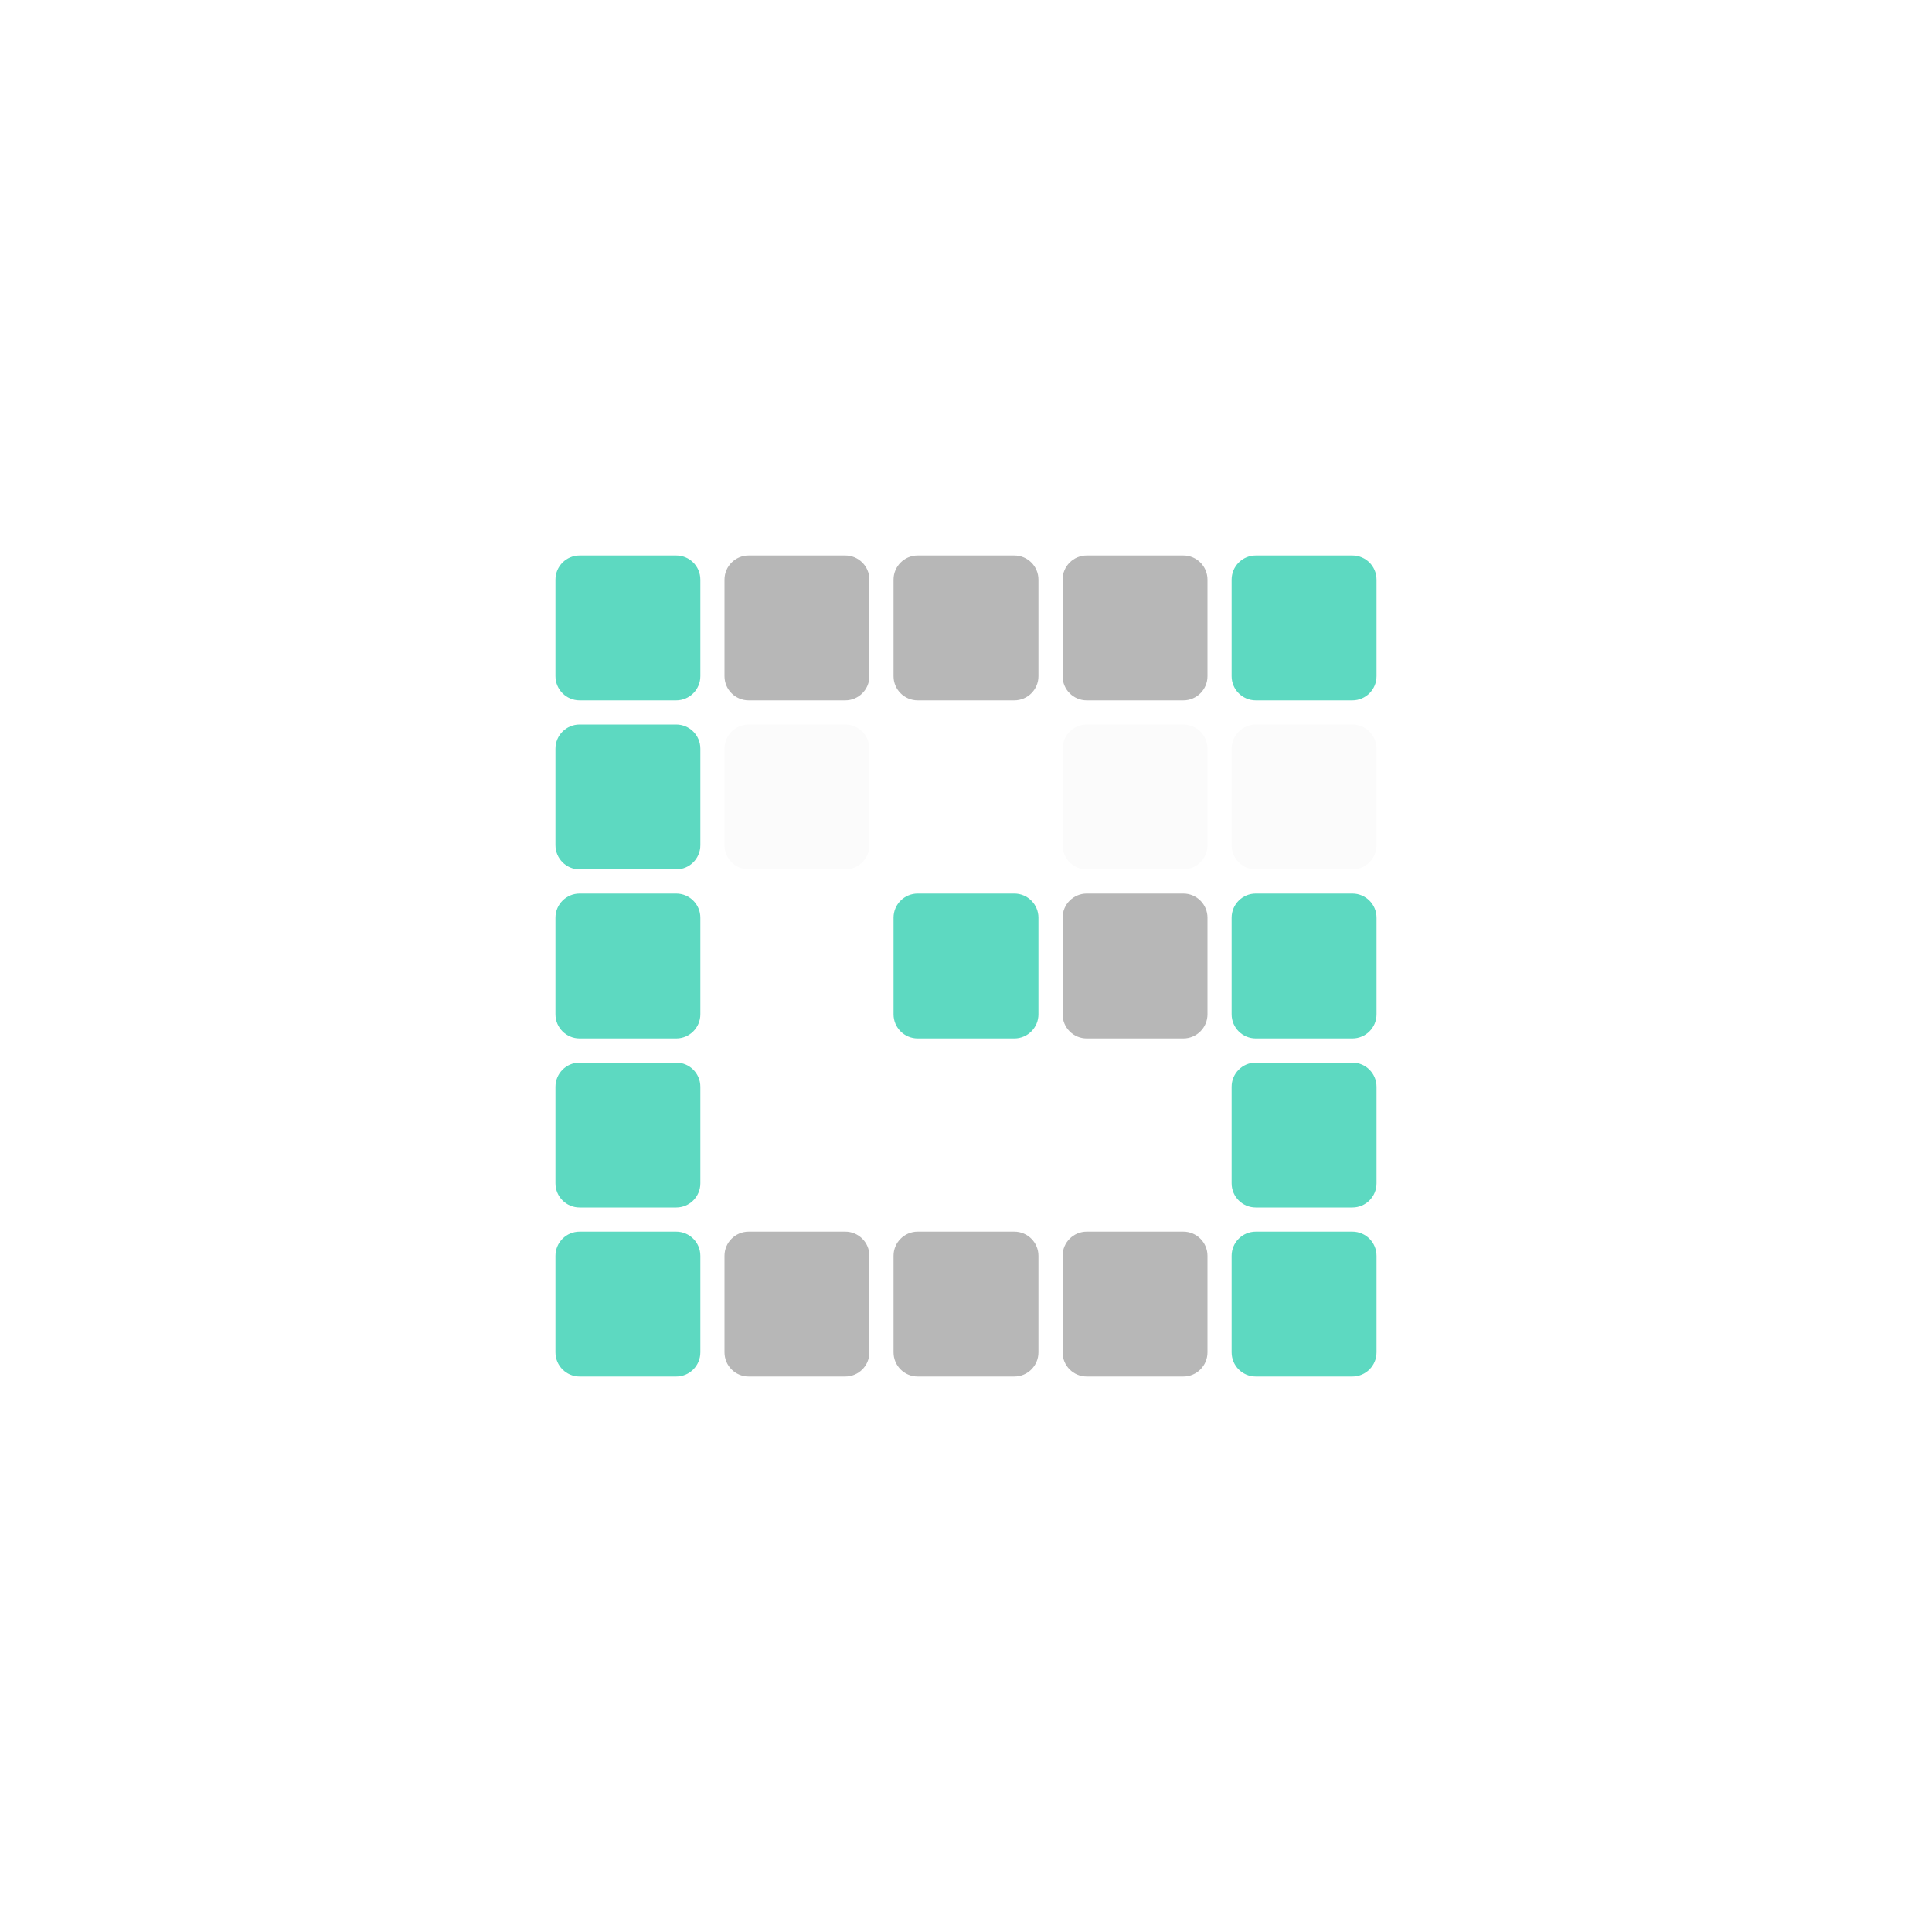
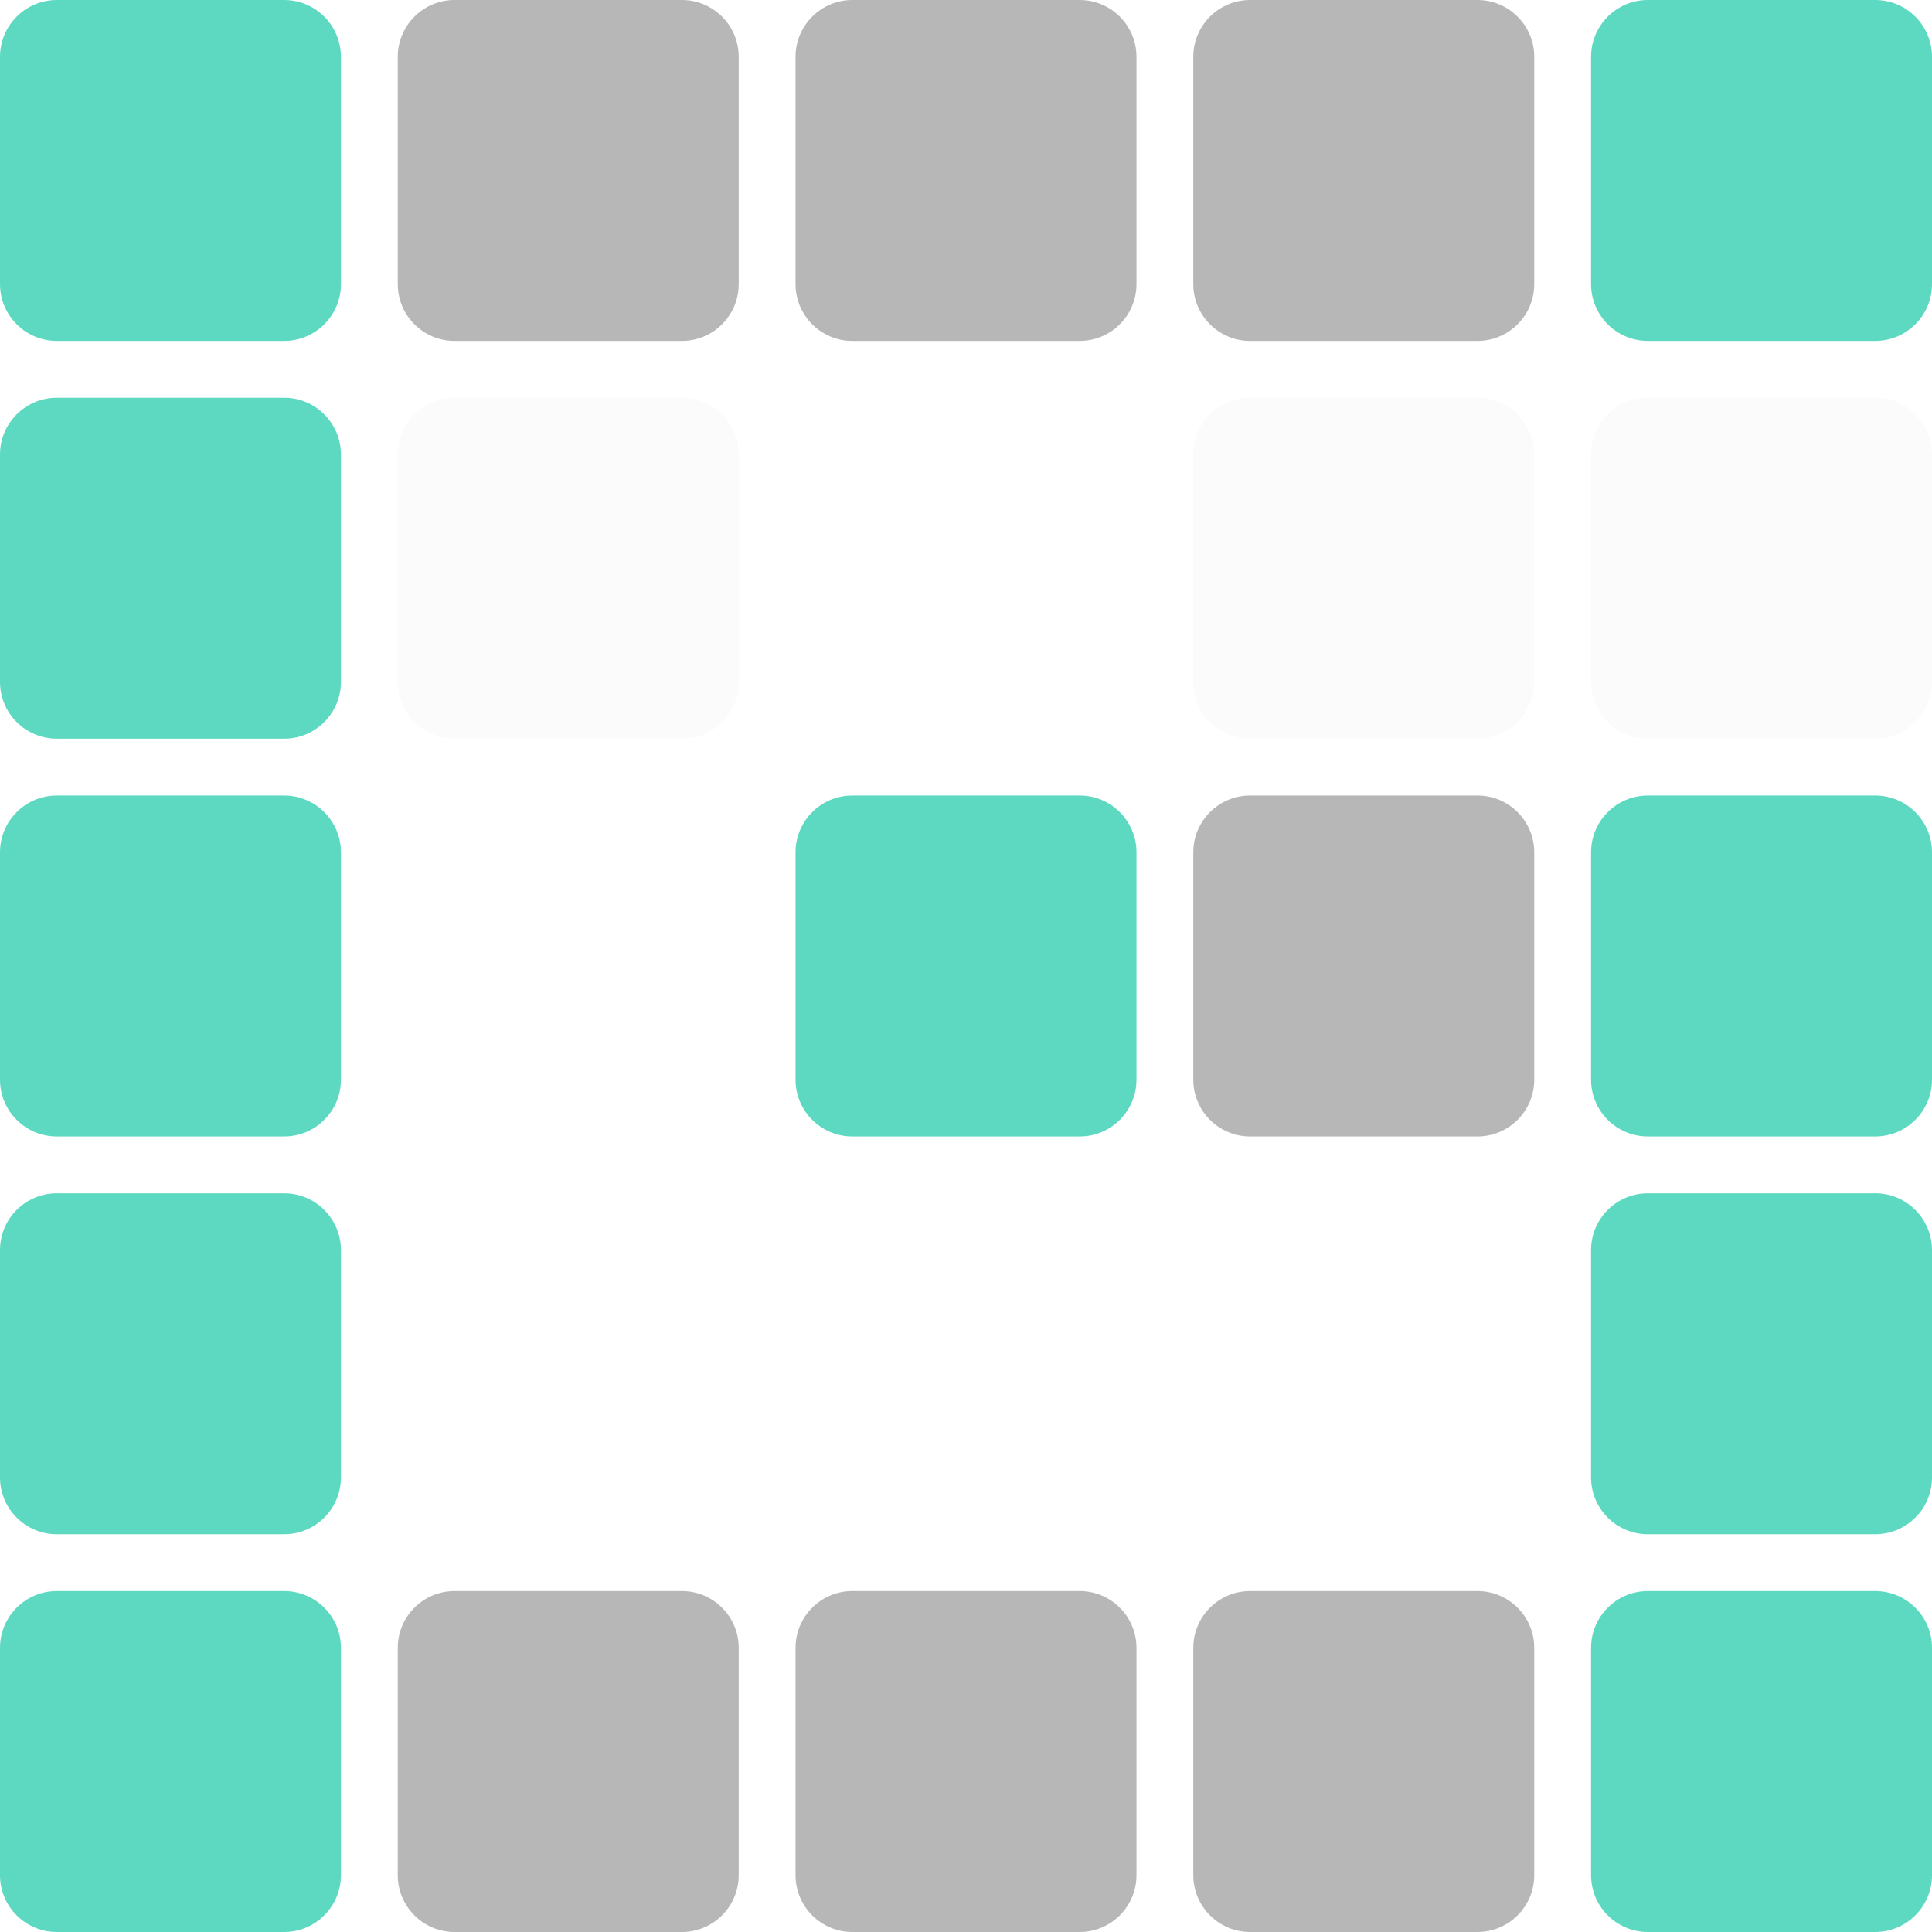
- <svg xmlns="http://www.w3.org/2000/svg" width="80" height="80" viewBox="0 0 80 80" fill="none">
+ <svg xmlns="http://www.w3.org/2000/svg" width="34px" height="34px" fill="none" viewBox="23 23 34 34">
  <rect x="23" y="51" width="6" height="6" rx="1" fill="#5DD9C1" />
  <rect x="23" y="44" width="6" height="6" rx="1" fill="#5DD9C1" />
  <rect x="23" y="37" width="6" height="6" rx="1" fill="#5DD9C1" />
  <rect x="23" y="30" width="6" height="6" rx="1" fill="#5DD9C1" />
  <rect x="23" y="23" width="6" height="6" rx="1" fill="#5DD9C1" />
  <rect x="30" y="30" width="6" height="6" rx="1" fill="#FBFBFB" />
  <rect x="44" y="30" width="6" height="6" rx="1" fill="#FBFBFB" />
  <rect x="51" y="30" width="6" height="6" rx="1" fill="#FBFBFB" />
  <rect x="30" y="23" width="6" height="6" rx="1" fill="#B7B7B7" />
  <rect x="37" y="23" width="6" height="6" rx="1" fill="#B7B7B7" />
  <rect x="44" y="23" width="6" height="6" rx="1" fill="#B7B7B7" />
  <rect x="51" y="23" width="6" height="6" rx="1" fill="#5DD9C1" />
  <rect x="37" y="37" width="6" height="6" rx="1" fill="#5DD9C1" />
  <rect x="30" y="51" width="6" height="6" rx="1" fill="#B7B7B7" />
  <rect x="51" y="51" width="6" height="6" rx="1" fill="#5DD9C1" />
  <rect x="44" y="37" width="6" height="6" rx="1" fill="#B7B7B7" />
  <rect x="51" y="37" width="6" height="6" rx="1" fill="#5DD9C1" />
  <rect x="51" y="44" width="6" height="6" rx="1" fill="#5DD9C1" />
  <rect x="44" y="51" width="6" height="6" rx="1" fill="#B7B7B7" />
  <rect x="37" y="51" width="6" height="6" rx="1" fill="#B7B7B7" />
</svg>
